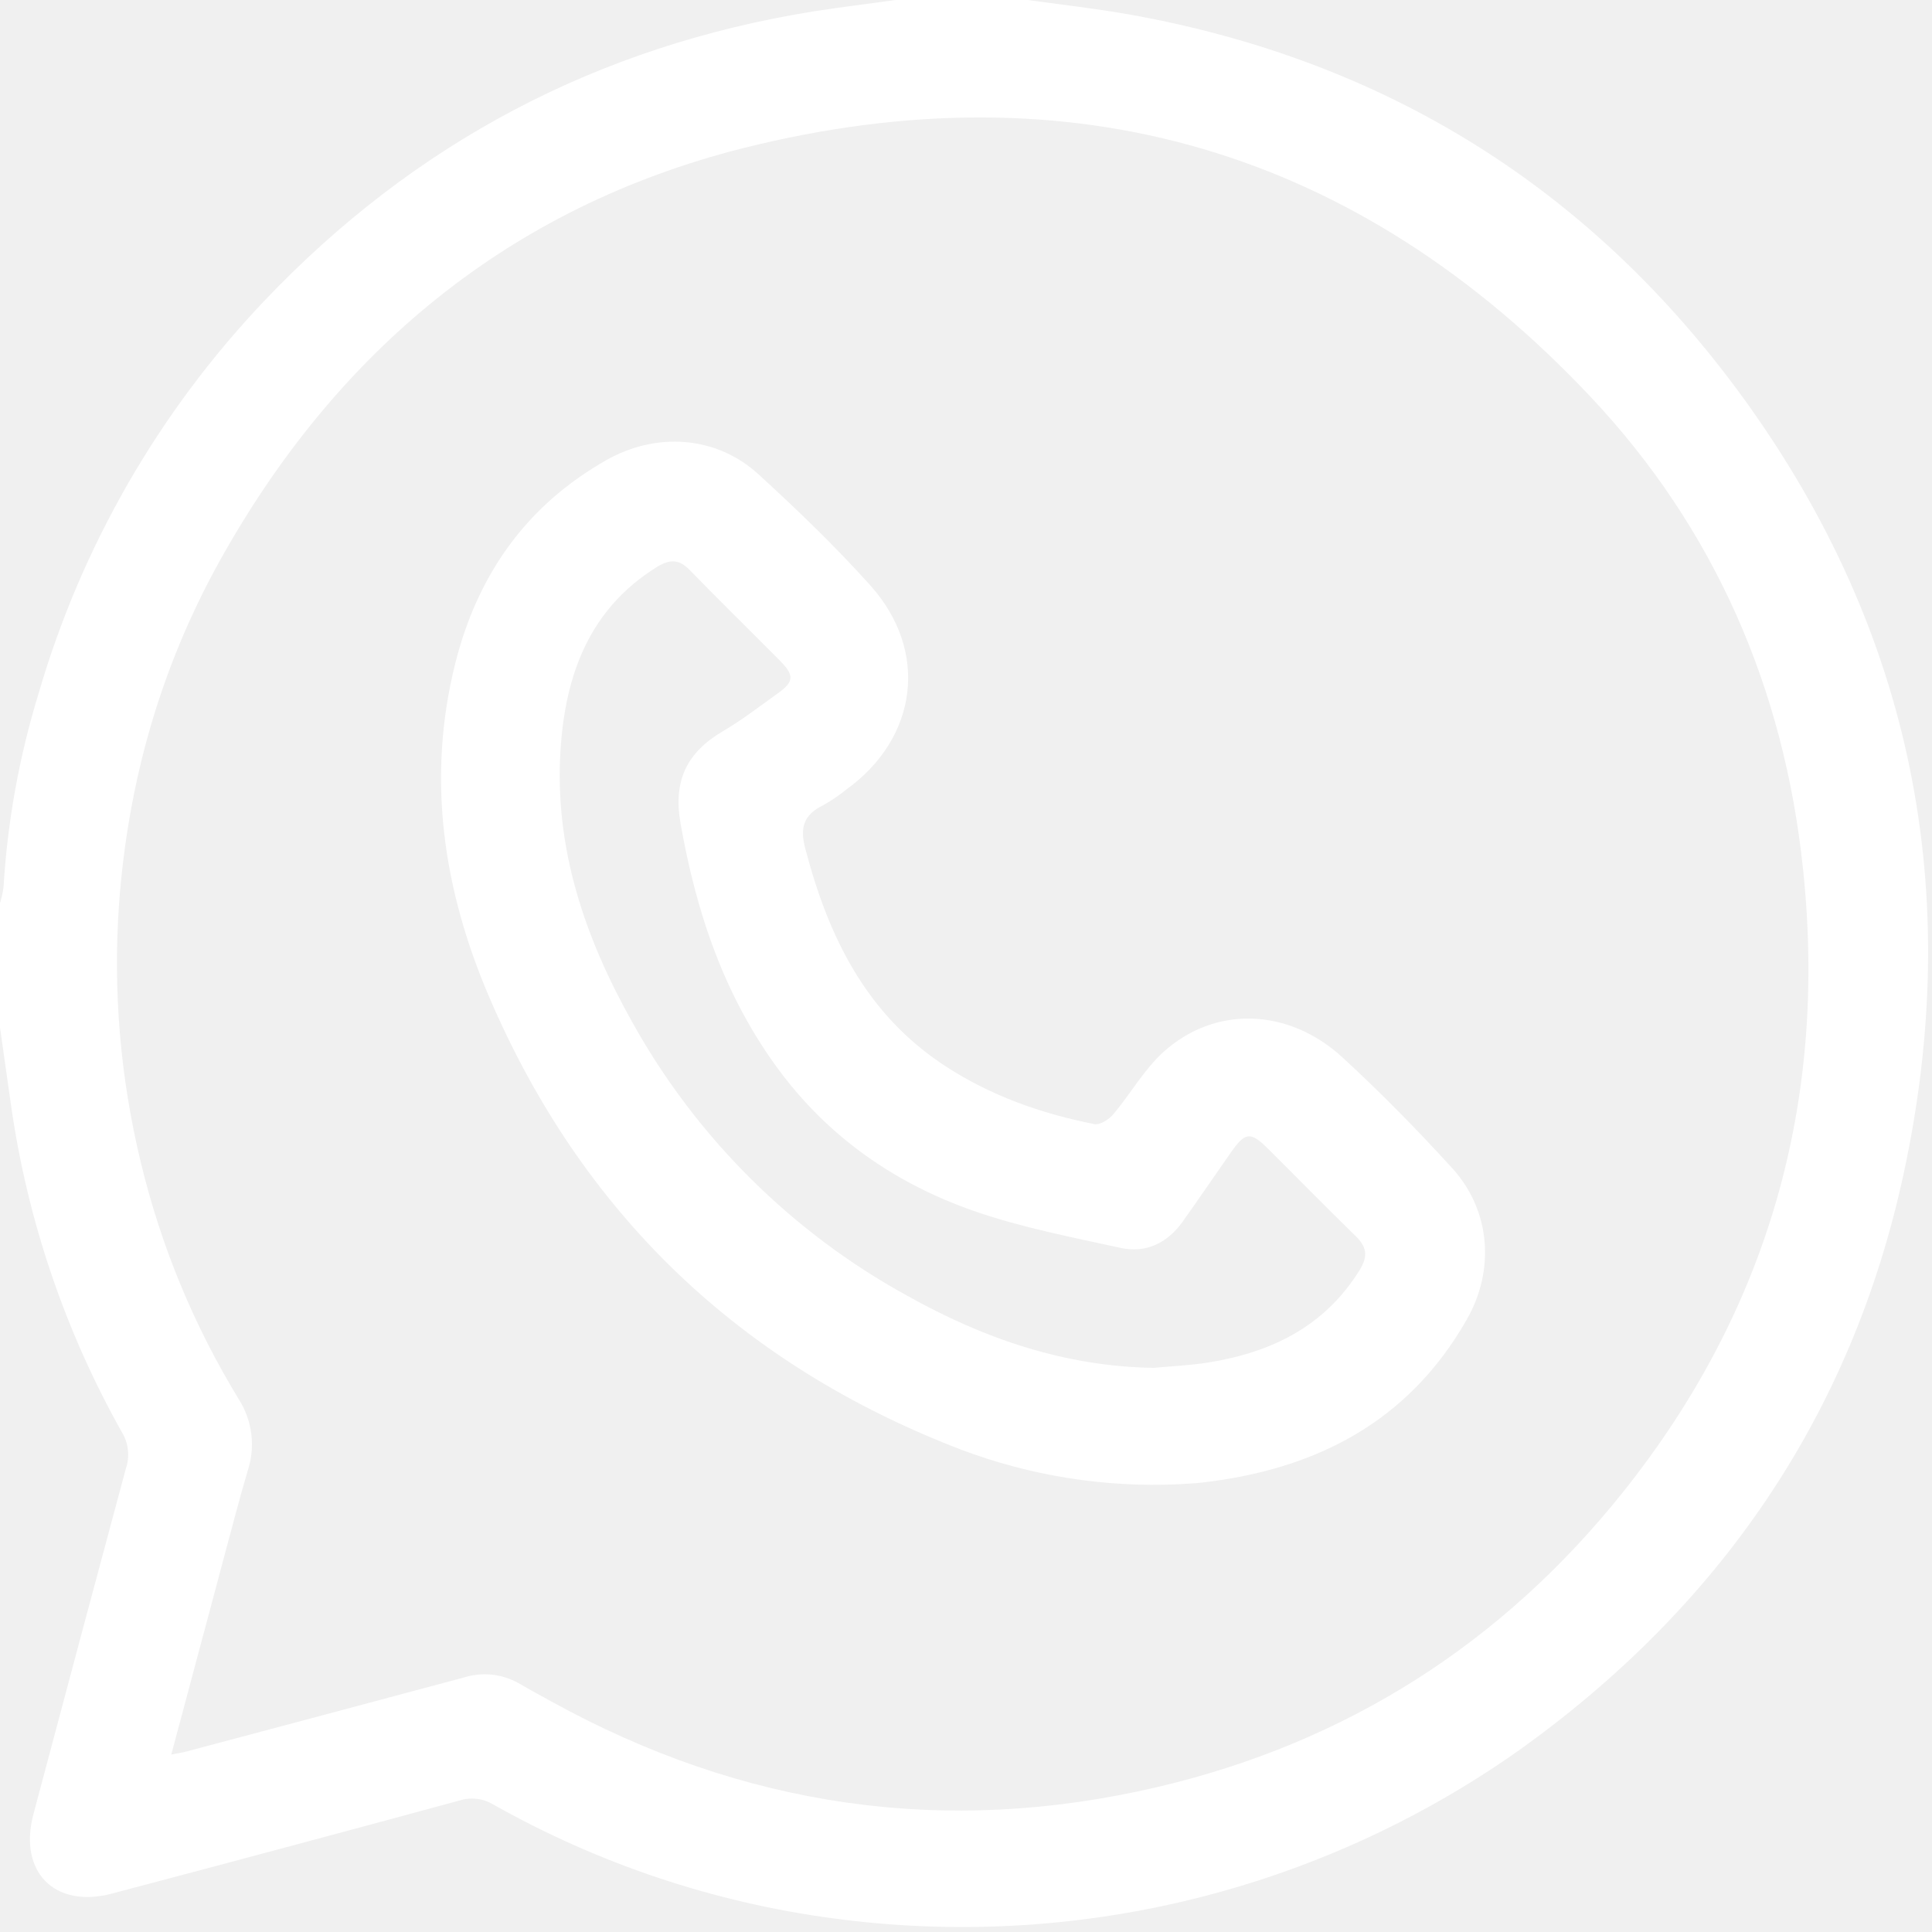
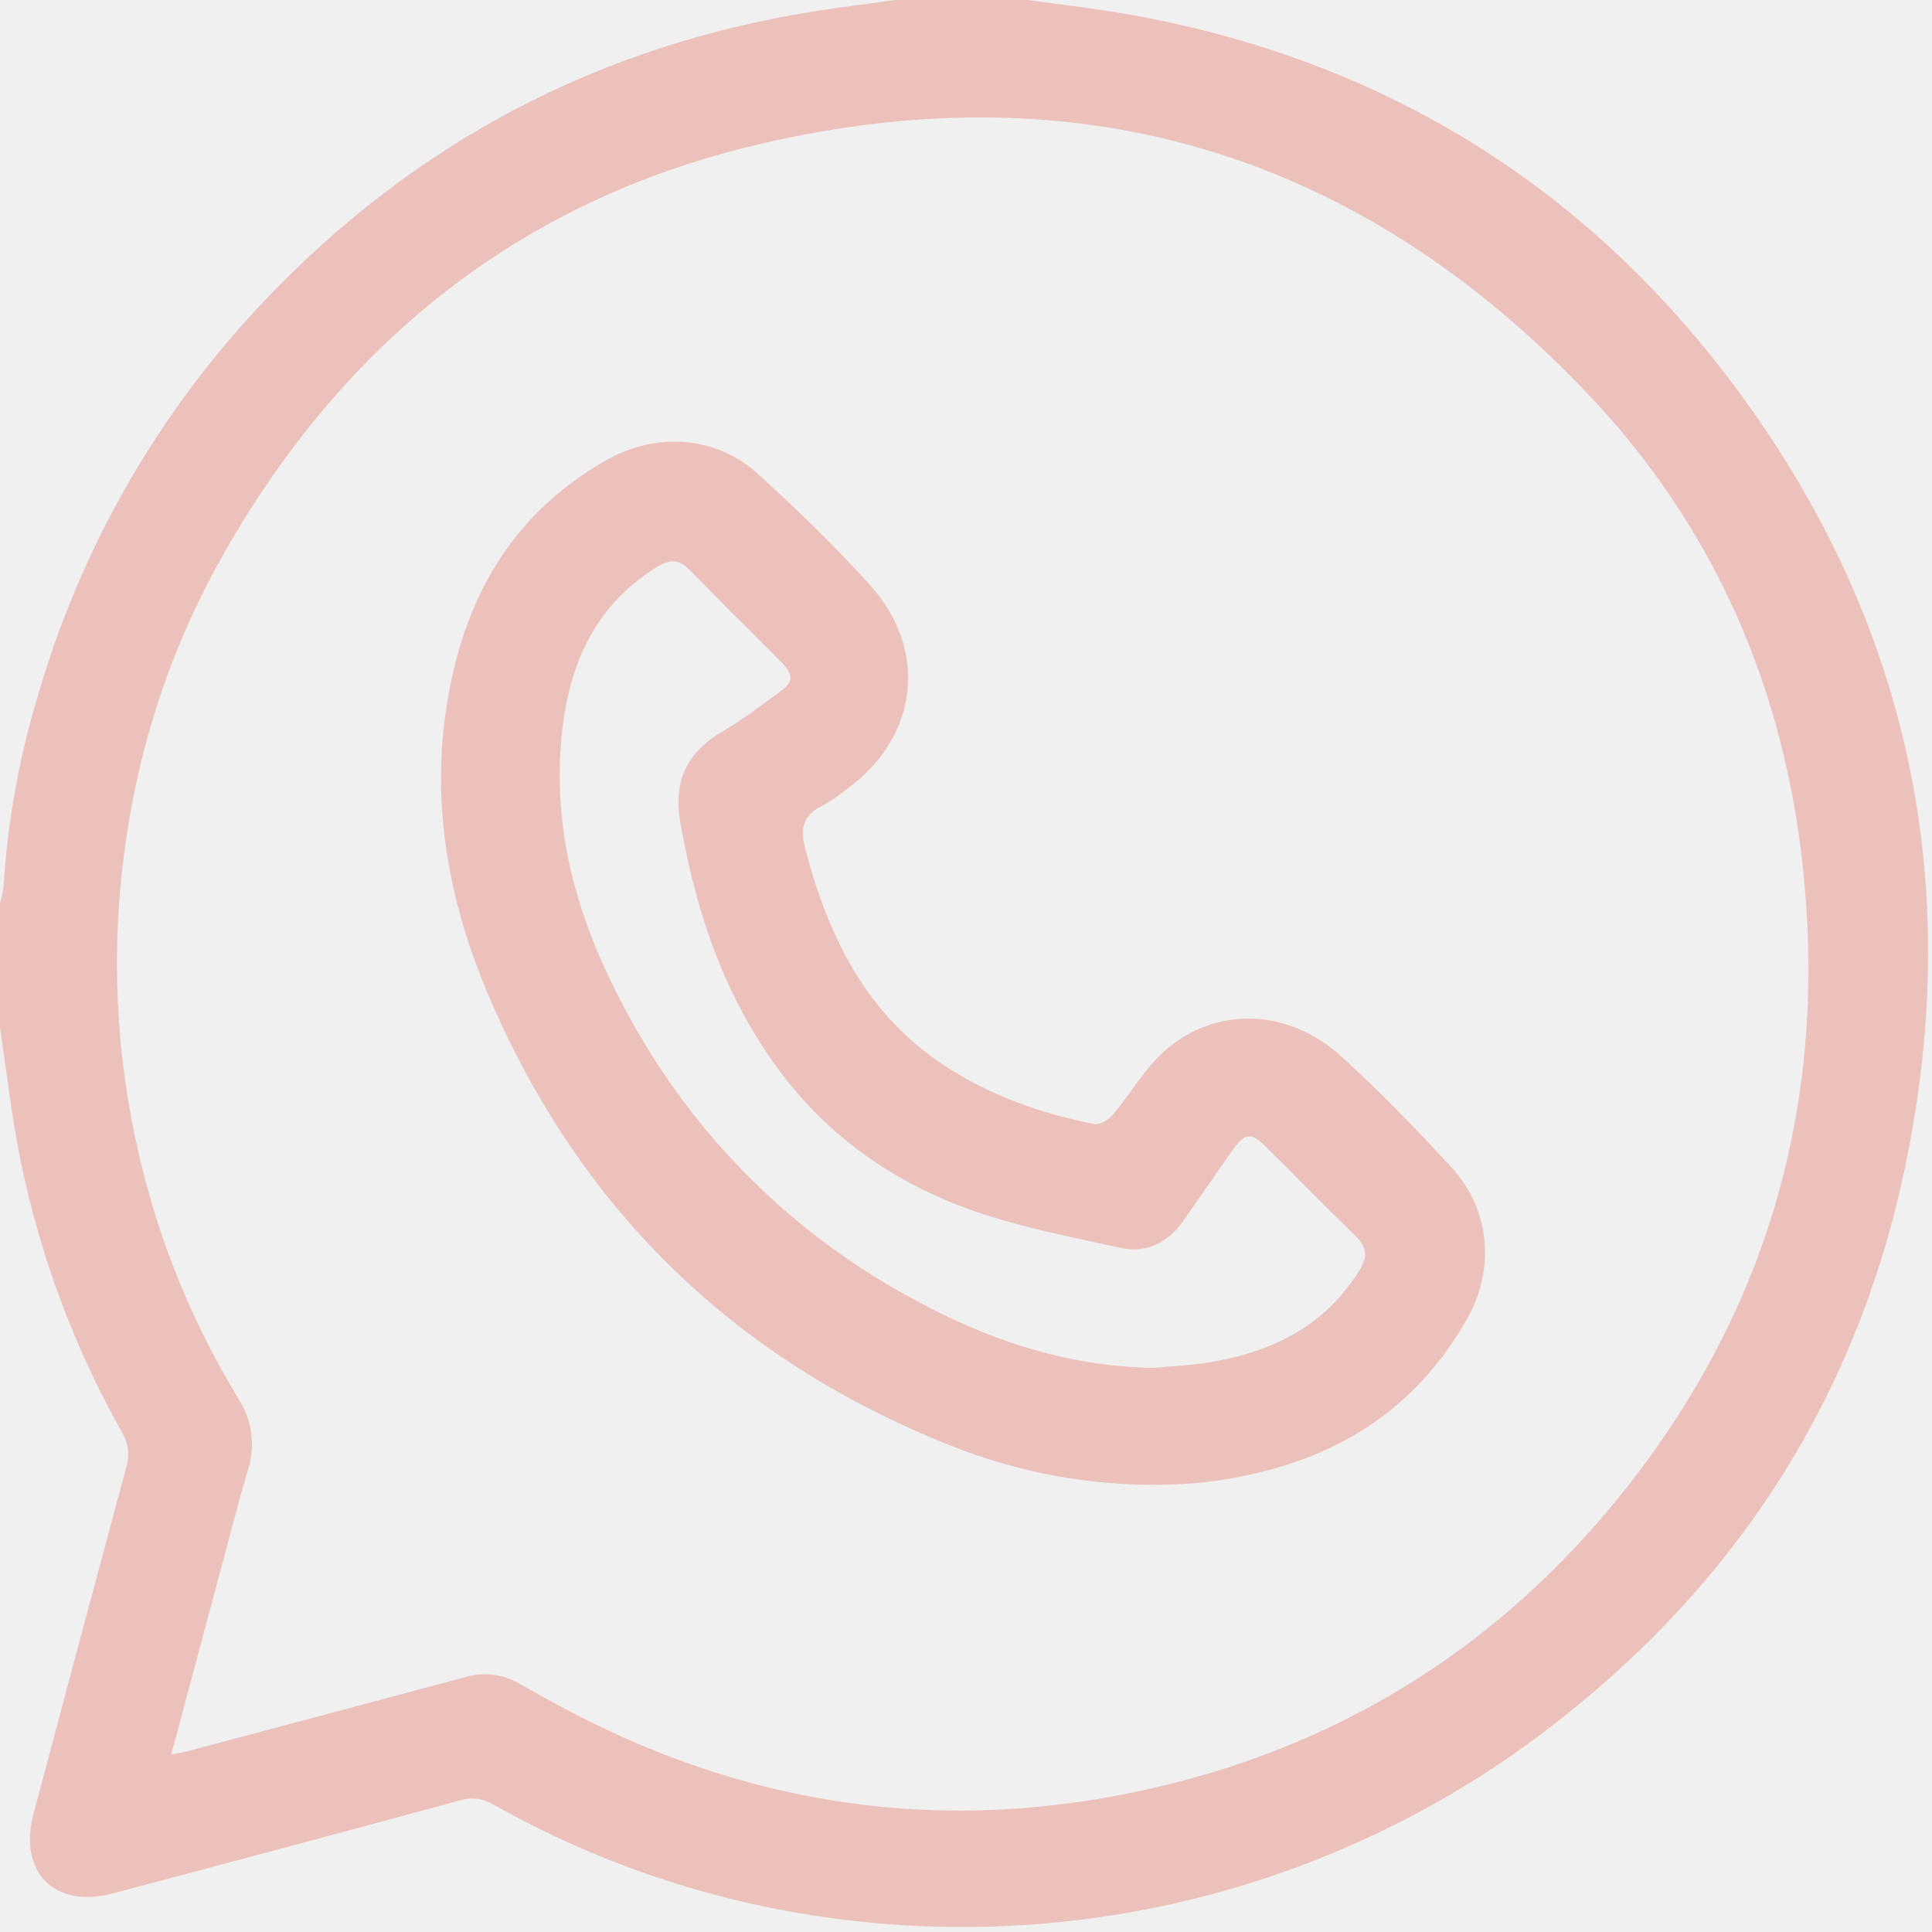
<svg xmlns="http://www.w3.org/2000/svg" width="40" height="40" viewBox="0 0 40 40" fill="none">
-   <path d="M18.541 0H21.273C21.99 0.098 22.71 0.18 23.42 0.307C28.709 1.259 32.96 3.918 36.105 8.257C39.604 13.089 40.668 18.495 39.411 24.309C38.326 29.329 35.578 33.302 31.405 36.269C27.285 39.161 22.225 40.392 17.237 39.716C14.766 39.384 12.382 38.584 10.211 37.359C10.108 37.297 9.992 37.257 9.872 37.243C9.753 37.229 9.631 37.24 9.516 37.277C7.12 37.928 4.721 38.57 2.32 39.204C1.133 39.52 0.375 38.755 0.692 37.561C1.326 35.173 1.965 32.786 2.607 30.401C2.648 30.282 2.662 30.154 2.649 30.028C2.637 29.902 2.598 29.78 2.534 29.671C1.349 27.568 0.566 25.263 0.227 22.873C0.151 22.338 0.075 21.805 0 21.273V18.7C0.034 18.59 0.058 18.478 0.073 18.365C0.155 17.007 0.398 15.664 0.797 14.364C1.681 11.325 3.279 8.542 5.457 6.245C8.579 2.953 12.381 0.949 16.861 0.233C17.42 0.146 17.982 0.078 18.541 0ZM3.546 36.327C3.705 36.294 3.791 36.282 3.875 36.259C5.788 35.751 7.699 35.241 9.611 34.729C9.796 34.671 9.991 34.652 10.185 34.672C10.378 34.693 10.565 34.752 10.734 34.847C10.96 34.977 11.187 35.104 11.417 35.228C15.374 37.413 19.562 38.031 23.963 36.999C27.872 36.083 31.101 34.026 33.601 30.894C36.617 27.119 37.839 22.789 37.329 17.986C36.938 14.261 35.503 10.953 32.943 8.228C28.119 3.102 22.194 1.356 15.378 3.069C10.532 4.294 6.948 7.283 4.529 11.649C3.318 13.842 2.649 16.203 2.465 18.71C2.338 20.51 2.49 22.318 2.917 24.071C3.332 25.799 4.016 27.451 4.942 28.967C5.082 29.185 5.171 29.432 5.203 29.689C5.235 29.946 5.209 30.206 5.128 30.452C4.948 31.059 4.791 31.674 4.626 32.286C4.272 33.609 3.919 34.934 3.546 36.327Z" fill="white" />
-   <path d="M24.395 30.73C22.864 30.799 21.334 30.555 19.9 30.014C15.323 28.258 12.041 25.124 10.116 20.614C9.176 18.409 8.831 16.11 9.425 13.737C9.885 11.907 10.889 10.47 12.555 9.526C13.587 8.94 14.829 9.02 15.701 9.818C16.505 10.553 17.294 11.312 18.021 12.122C19.238 13.481 19.003 15.277 17.525 16.344C17.374 16.467 17.213 16.577 17.043 16.672C16.638 16.867 16.555 17.14 16.674 17.574C17.15 19.393 17.932 21.001 19.568 22.07C20.515 22.689 21.559 23.056 22.659 23.274C22.775 23.296 22.961 23.176 23.049 23.071C23.407 22.647 23.687 22.14 24.095 21.774C25.161 20.817 26.678 20.867 27.794 21.892C28.587 22.62 29.343 23.392 30.068 24.187C30.866 25.066 30.955 26.304 30.361 27.332C29.15 29.448 27.238 30.421 24.896 30.694C24.733 30.713 24.563 30.718 24.395 30.73ZM23.885 28.32C24.259 28.285 24.636 28.269 25.006 28.211C26.313 28.003 27.422 27.47 28.15 26.295C28.331 26.002 28.295 25.812 28.061 25.585C27.447 24.988 26.849 24.375 26.24 23.771C25.892 23.425 25.779 23.439 25.488 23.855C25.154 24.332 24.825 24.815 24.487 25.291C24.173 25.732 23.731 25.952 23.204 25.837C22.183 25.613 21.147 25.414 20.164 25.072C18.541 24.507 17.161 23.55 16.125 22.152C14.997 20.629 14.414 18.895 14.089 17.042C13.933 16.149 14.229 15.57 14.977 15.133C15.367 14.904 15.728 14.623 16.097 14.36C16.44 14.116 16.451 13.986 16.152 13.683C15.531 13.055 14.898 12.44 14.283 11.805C14.06 11.575 13.872 11.573 13.6 11.739C12.204 12.607 11.711 13.96 11.607 15.496C11.469 17.545 12.105 19.41 13.092 21.166C14.418 23.551 16.39 25.513 18.782 26.826C20.366 27.714 22.045 28.292 23.885 28.32Z" fill="white" />
+   <path d="M18.541 0H21.273C21.99 0.098 22.71 0.18 23.42 0.307C28.709 1.259 32.96 3.918 36.105 8.257C39.604 13.089 40.668 18.495 39.411 24.309C38.326 29.329 35.578 33.302 31.405 36.269C27.285 39.161 22.225 40.392 17.237 39.716C14.766 39.384 12.382 38.584 10.211 37.359C10.108 37.297 9.992 37.257 9.872 37.243C9.753 37.229 9.631 37.24 9.516 37.277C7.12 37.928 4.721 38.57 2.32 39.204C1.133 39.52 0.375 38.755 0.692 37.561C1.326 35.173 1.965 32.786 2.607 30.401C2.648 30.282 2.662 30.154 2.649 30.028C2.637 29.902 2.598 29.78 2.534 29.671C1.349 27.568 0.566 25.263 0.227 22.873C0.151 22.338 0.075 21.805 0 21.273V18.7C0.034 18.59 0.058 18.478 0.073 18.365C0.155 17.007 0.398 15.664 0.797 14.364C1.681 11.325 3.279 8.542 5.457 6.245C8.579 2.953 12.381 0.949 16.861 0.233C17.42 0.146 17.982 0.078 18.541 0ZM3.546 36.327C3.705 36.294 3.791 36.282 3.875 36.259C5.788 35.751 7.699 35.241 9.611 34.729C9.796 34.671 9.991 34.652 10.185 34.672C10.378 34.693 10.565 34.752 10.734 34.847C10.96 34.977 11.187 35.104 11.417 35.228C15.374 37.413 19.562 38.031 23.963 36.999C27.872 36.083 31.101 34.026 33.601 30.894C36.617 27.119 37.839 22.789 37.329 17.986C36.938 14.261 35.503 10.953 32.943 8.228C28.119 3.102 22.194 1.356 15.378 3.069C10.532 4.294 6.948 7.283 4.529 11.649C3.318 13.842 2.649 16.203 2.465 18.71C2.338 20.51 2.49 22.318 2.917 24.071C3.332 25.799 4.016 27.451 4.942 28.967C5.082 29.185 5.171 29.432 5.203 29.689C5.235 29.946 5.209 30.206 5.128 30.452C4.948 31.059 4.791 31.674 4.626 32.286C4.272 33.609 3.919 34.934 3.546 36.327Z" fill="#EDC1BB" />
+   <path d="M24.395 30.73C22.863 30.799 21.334 30.555 19.899 30.014C15.323 28.258 12.04 25.124 10.116 20.614C9.175 18.409 8.831 16.11 9.425 13.737C9.885 11.907 10.889 10.47 12.554 9.526C13.587 8.94 14.828 9.02 15.7 9.818C16.505 10.553 17.294 11.312 18.021 12.122C19.238 13.481 19.003 15.277 17.524 16.344C17.374 16.467 17.212 16.577 17.042 16.672C16.637 16.867 16.554 17.14 16.673 17.574C17.149 19.393 17.931 21.001 19.568 22.07C20.514 22.689 21.558 23.056 22.658 23.274C22.774 23.296 22.96 23.176 23.048 23.071C23.406 22.647 23.686 22.14 24.094 21.774C25.161 20.817 26.677 20.867 27.794 21.892C28.587 22.62 29.342 23.392 30.067 24.187C30.866 25.066 30.954 26.304 30.36 27.332C29.149 29.448 27.238 30.421 24.895 30.694C24.733 30.713 24.563 30.718 24.395 30.73ZM23.885 28.32C24.258 28.285 24.635 28.269 25.006 28.211C26.312 28.003 27.422 27.47 28.15 26.295C28.33 26.002 28.294 25.812 28.061 25.585C27.446 24.988 26.848 24.375 26.239 23.771C25.892 23.425 25.779 23.439 25.488 23.855C25.153 24.332 24.824 24.815 24.487 25.291C24.172 25.732 23.73 25.952 23.203 25.837C22.183 25.613 21.146 25.414 20.164 25.072C18.541 24.507 17.16 23.55 16.125 22.152C14.997 20.629 14.413 18.895 14.088 17.042C13.932 16.149 14.229 15.57 14.976 15.133C15.367 14.904 15.728 14.623 16.097 14.36C16.439 14.116 16.451 13.986 16.151 13.683C15.531 13.055 14.897 12.44 14.283 11.805C14.059 11.575 13.872 11.573 13.6 11.739C12.203 12.607 11.71 13.96 11.607 15.496C11.468 17.545 12.104 19.41 13.091 21.166C14.417 23.551 16.389 25.513 18.781 26.826C20.366 27.714 22.044 28.292 23.885 28.32Z" fill="#EDC1BB" />
</svg>
